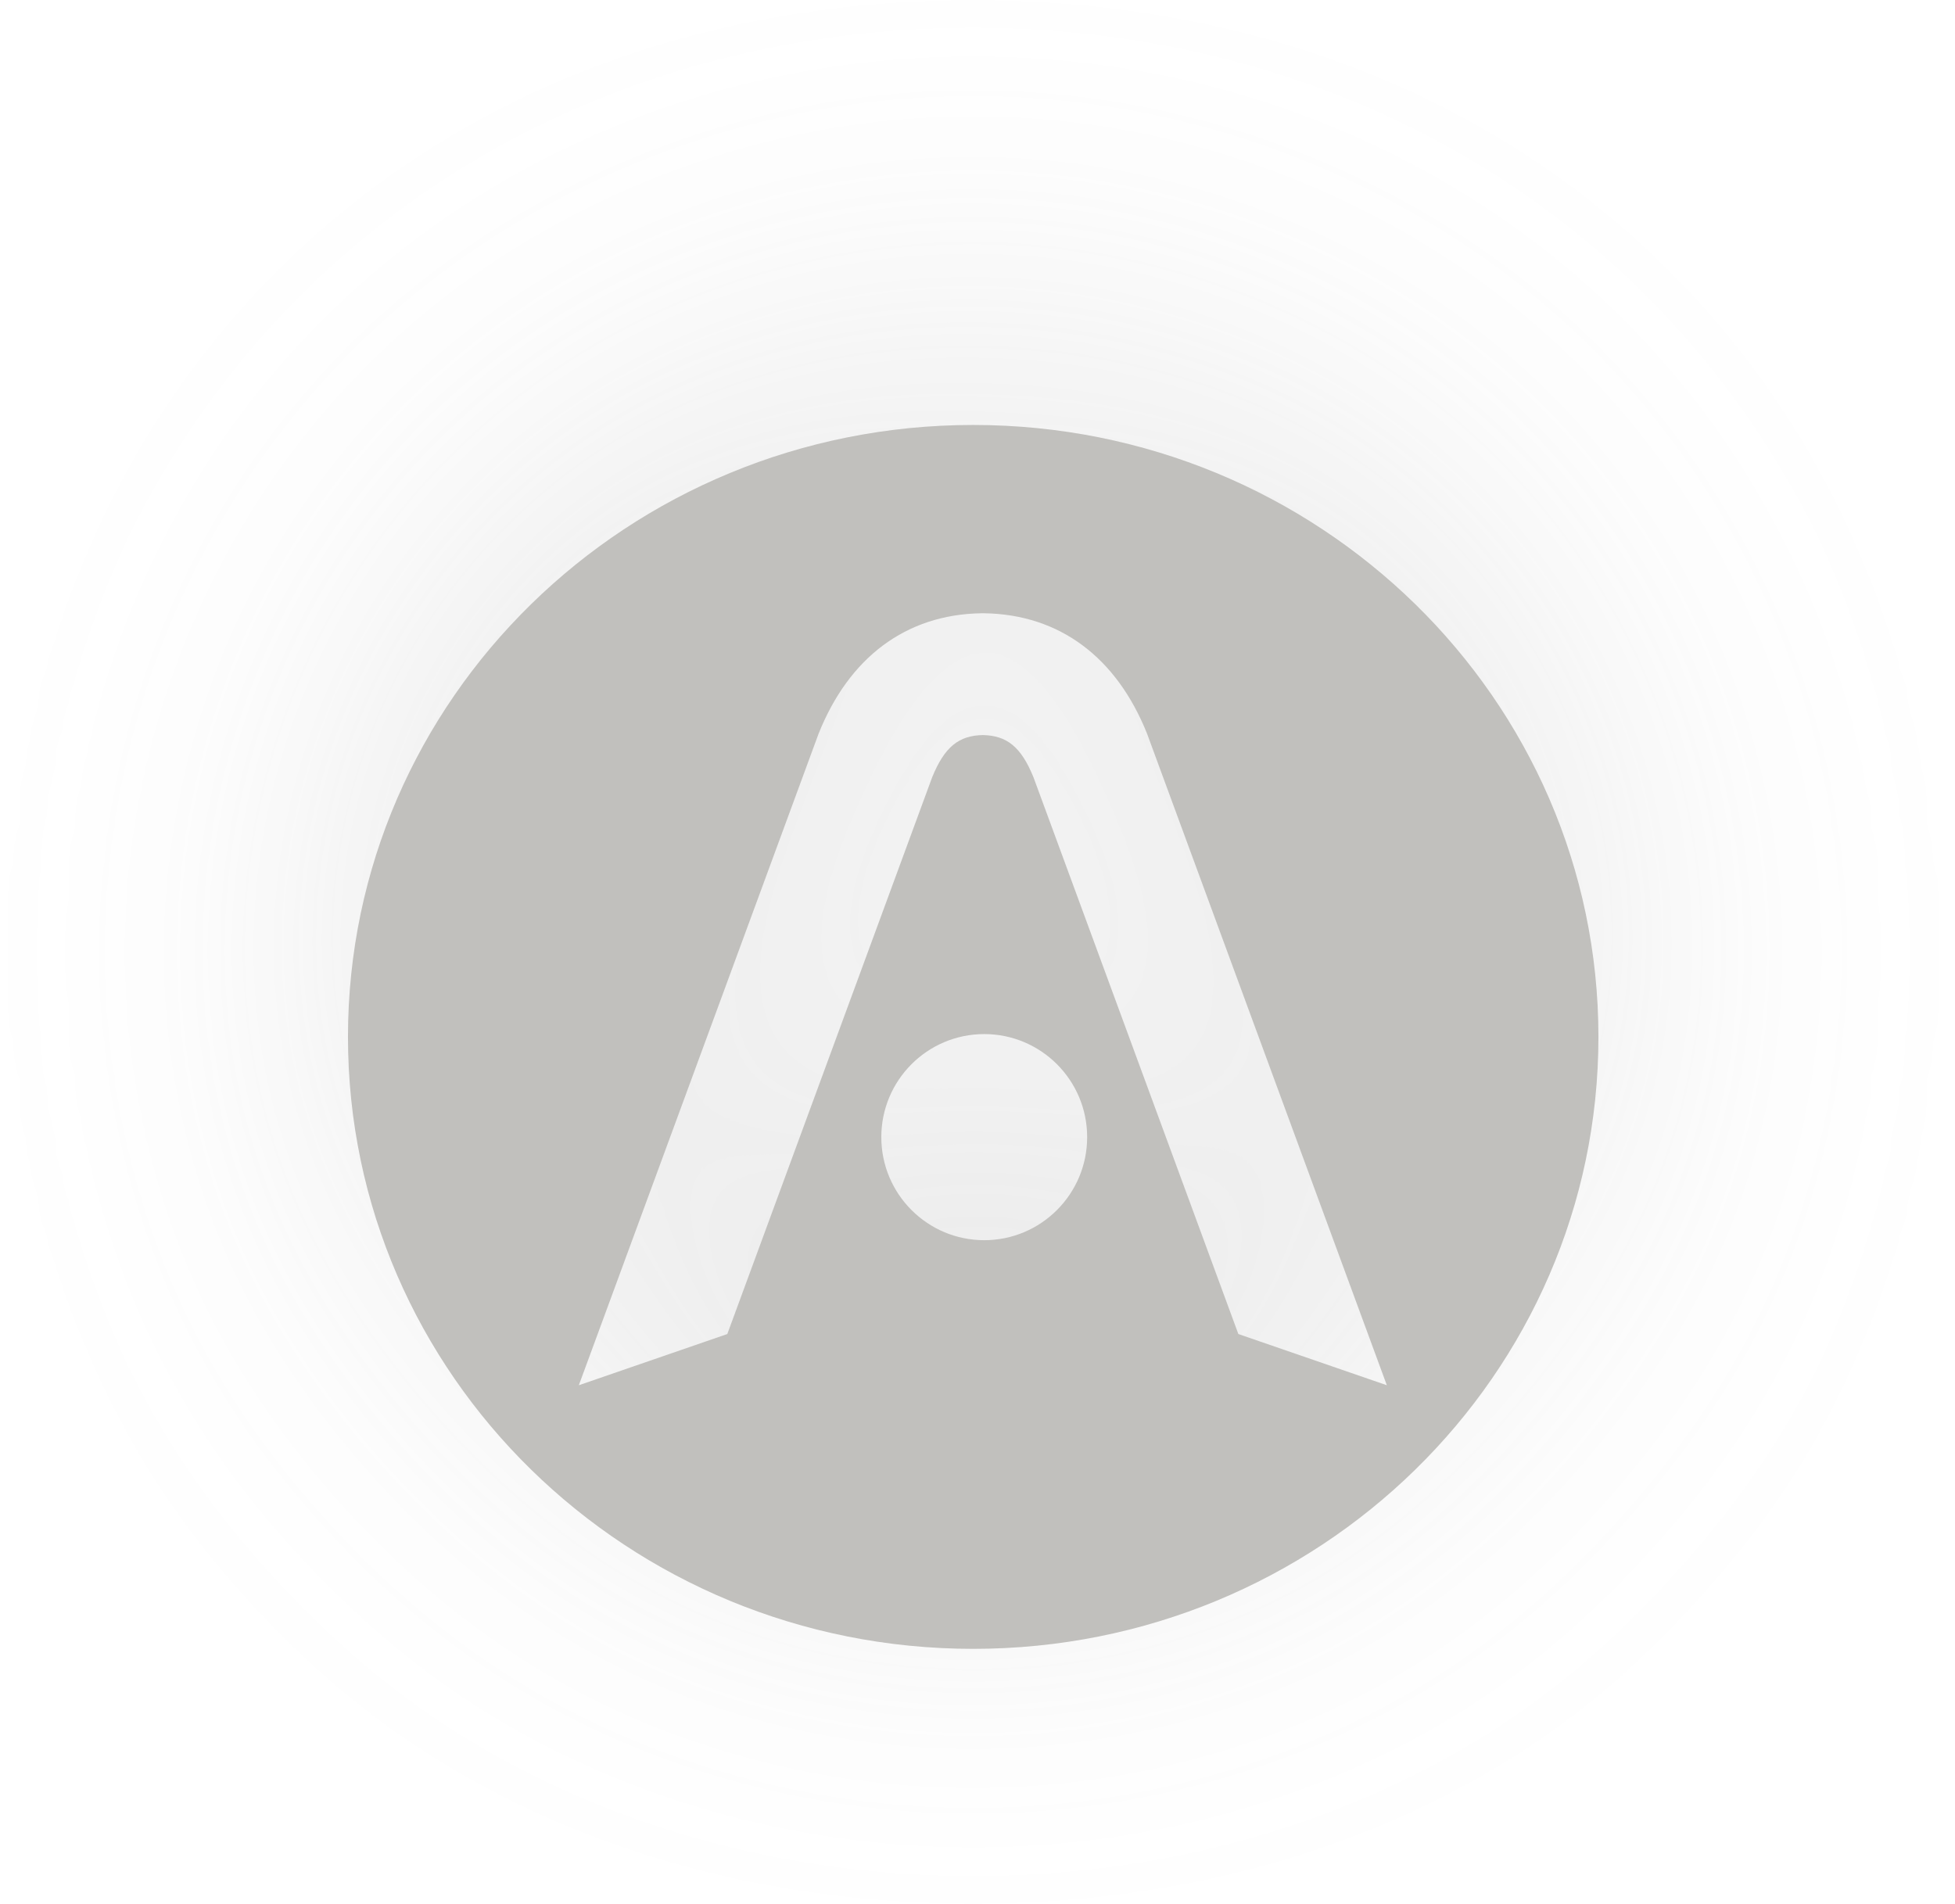
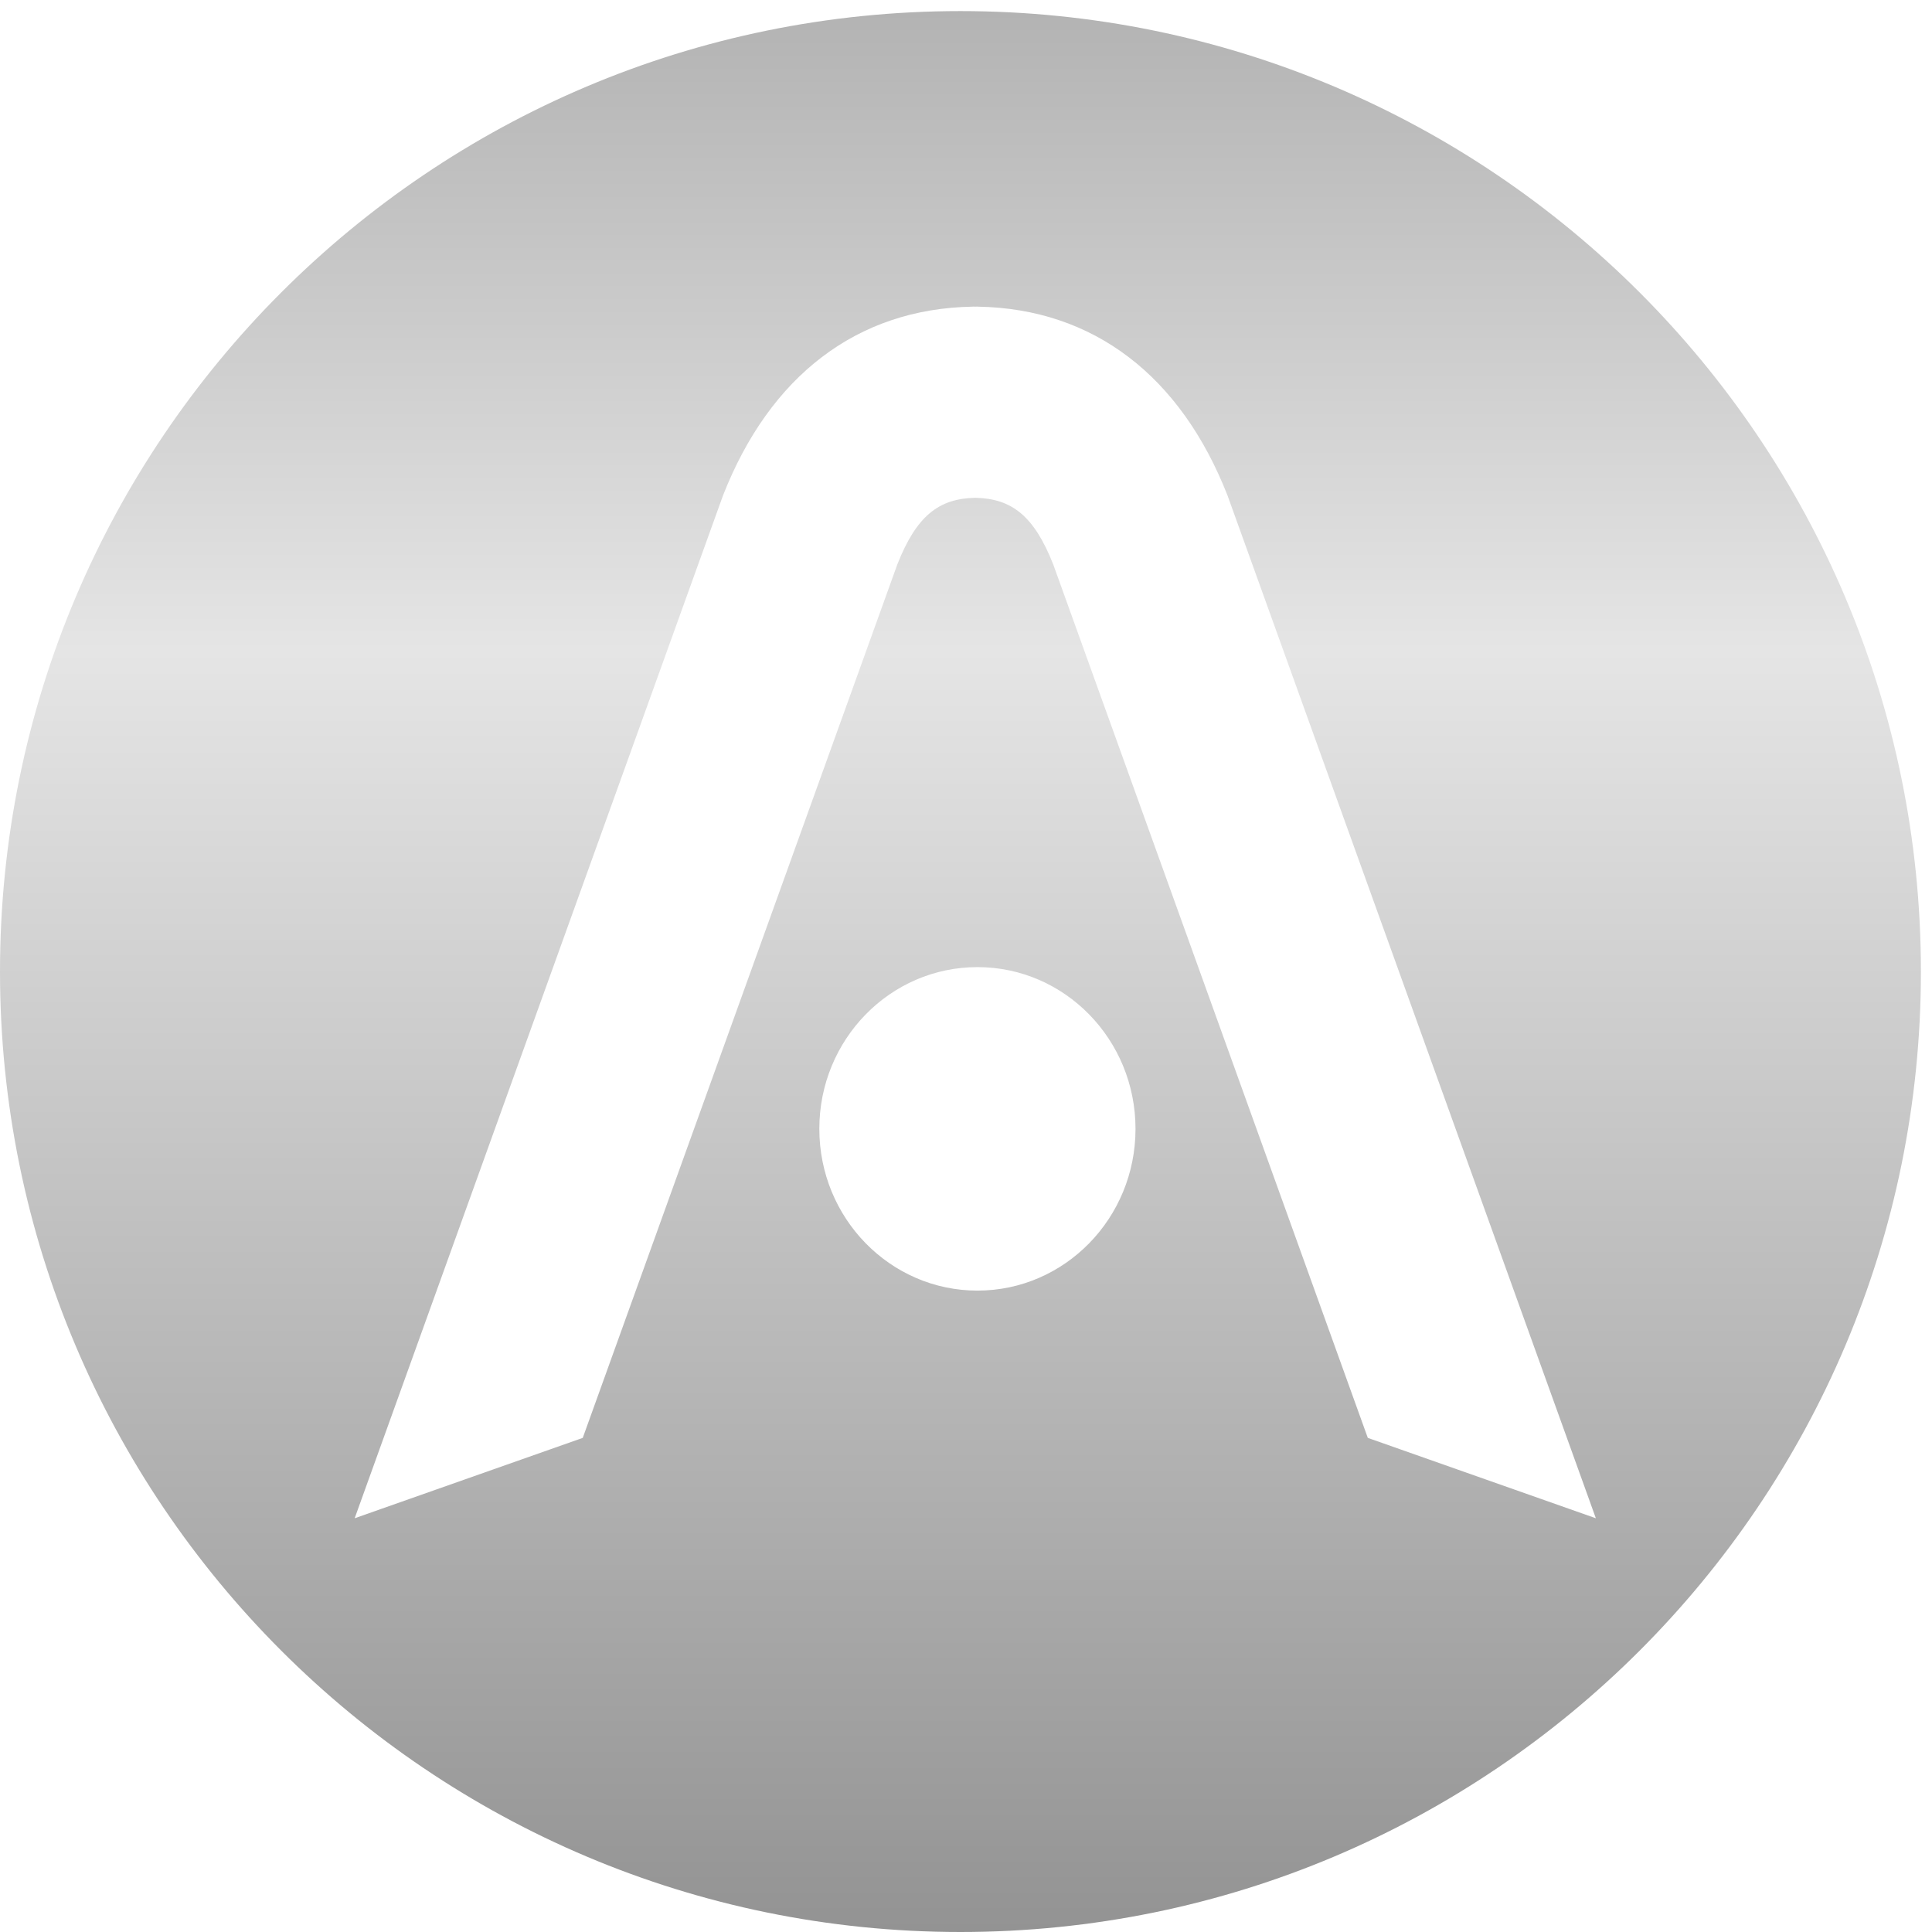
- <svg xmlns="http://www.w3.org/2000/svg" width="115" height="112" viewBox="0 0 115 112" fill="none">
-   <g filter="url(#filter0_d)">
-     <path fill-rule="evenodd" clip-rule="evenodd" d="M20.469 61C20.469 41.118 36.935 25 57.247 25C77.559 25 94.025 41.118 94.025 61C94.025 80.882 77.559 97 57.247 97C36.935 97 20.469 80.882 20.469 61ZM48.153 43.16L34.049 81.492L42.783 78.479L54.83 45.734C55.564 43.923 56.41 43.271 57.813 43.243C59.217 43.271 60.063 43.923 60.796 45.734L72.844 78.479L81.578 81.492L67.474 43.16C65.684 38.685 62.348 36.152 57.913 36.078V36.077L57.813 36.077L57.714 36.077V36.078C53.279 36.152 49.942 38.685 48.153 43.16ZM57.896 72.959C61.239 72.959 63.95 70.244 63.95 66.896C63.95 63.548 61.239 60.834 57.896 60.834C54.553 60.834 51.842 63.548 51.842 66.896C51.842 70.244 54.553 72.959 57.896 72.959Z" fill="url(#paint0_linear)" />
-   </g>
+ <svg xmlns="http://www.w3.org/2000/svg" width="73" height="73" viewBox="0 0 73 73" fill="none">
+   <path fill-rule="evenodd" clip-rule="evenodd" d="M0 36.71C0 16.667 16.247 0.419 36.29 0.419C56.333 0.419 72.581 16.667 72.581 36.71C72.581 56.753 56.333 73 36.29 73C16.247 73 0 56.753 0 36.71ZM27.317 18.726L13.401 57.367L22.019 54.33L33.907 21.321C34.63 19.495 35.465 18.838 36.85 18.809C38.235 18.838 39.07 19.495 39.794 21.321L51.682 54.33L60.299 57.367L46.383 18.726C44.617 14.214 41.325 11.661 36.948 11.587V11.585C36.915 11.585 36.883 11.585 36.85 11.586C36.818 11.585 36.785 11.585 36.752 11.585V11.587C32.376 11.661 29.083 14.214 27.317 18.726ZM36.932 48.765C40.231 48.765 42.905 46.029 42.905 42.653C42.905 39.278 40.231 36.542 36.932 36.542C33.633 36.542 30.958 39.278 30.958 42.653C30.958 46.029 33.633 48.765 36.932 48.765Z" fill="url(#paint0_linear)" />
  <defs>
-     <filter id="filter0_d" x="0.469" y="0" width="113.556" height="112" filterUnits="userSpaceOnUse" color-interpolation-filters="sRGB">
-       <feFlood flood-opacity="0" result="BackgroundImageFix" />
-       <feColorMatrix in="SourceAlpha" type="matrix" values="0 0 0 0 0 0 0 0 0 0 0 0 0 0 0 0 0 0 127 0" />
-       <feOffset dy="-5" />
-       <feGaussianBlur stdDeviation="10" />
-       <feColorMatrix type="matrix" values="0 0 0 0 0.554 0 0 0 0 0.554 0 0 0 0 0.554 0 0 0 0.2 0" />
-       <feBlend mode="normal" in2="BackgroundImageFix" result="effect1_dropShadow" />
-       <feBlend mode="normal" in="SourceGraphic" in2="effect1_dropShadow" result="shape" />
-     </filter>
-     <linearGradient id="paint0_linear" x1="20.469" y1="160.5" x2="20.469" y2="97" gradientUnits="userSpaceOnUse">
-       <stop stop-color="white" />
-       <stop offset="0.474" stop-color="#C1C0BD" />
+     <linearGradient id="paint0_linear" x1="0" y1="0.419" x2="0" y2="73" gradientUnits="userSpaceOnUse">
+       <stop stop-color="#B3B3B3" />
+       <stop offset="0.333" stop-color="#E5E5E5" />
+       <stop offset="1" stop-color="#939393" />
    </linearGradient>
  </defs>
</svg>
